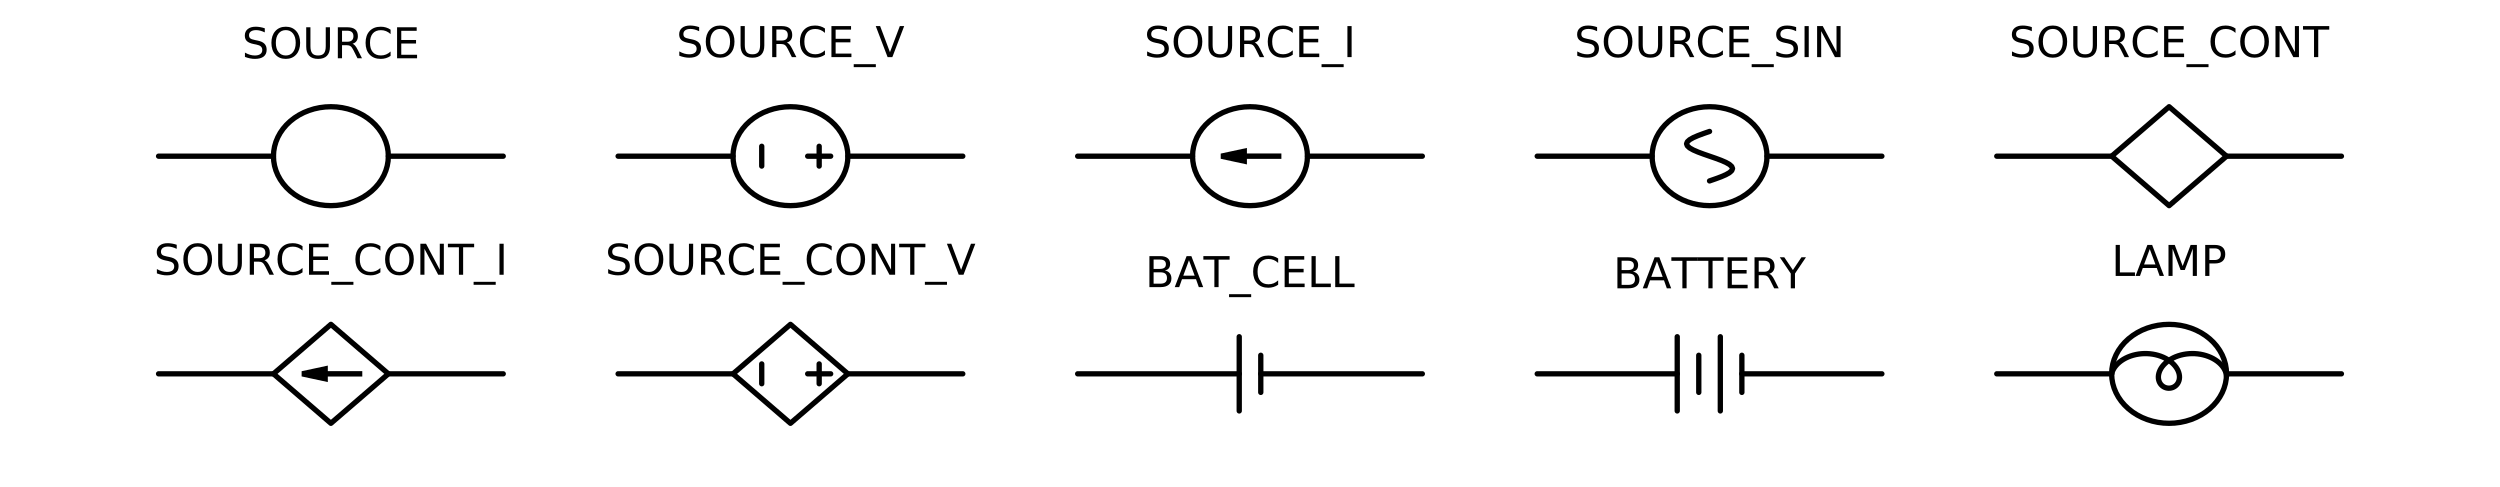
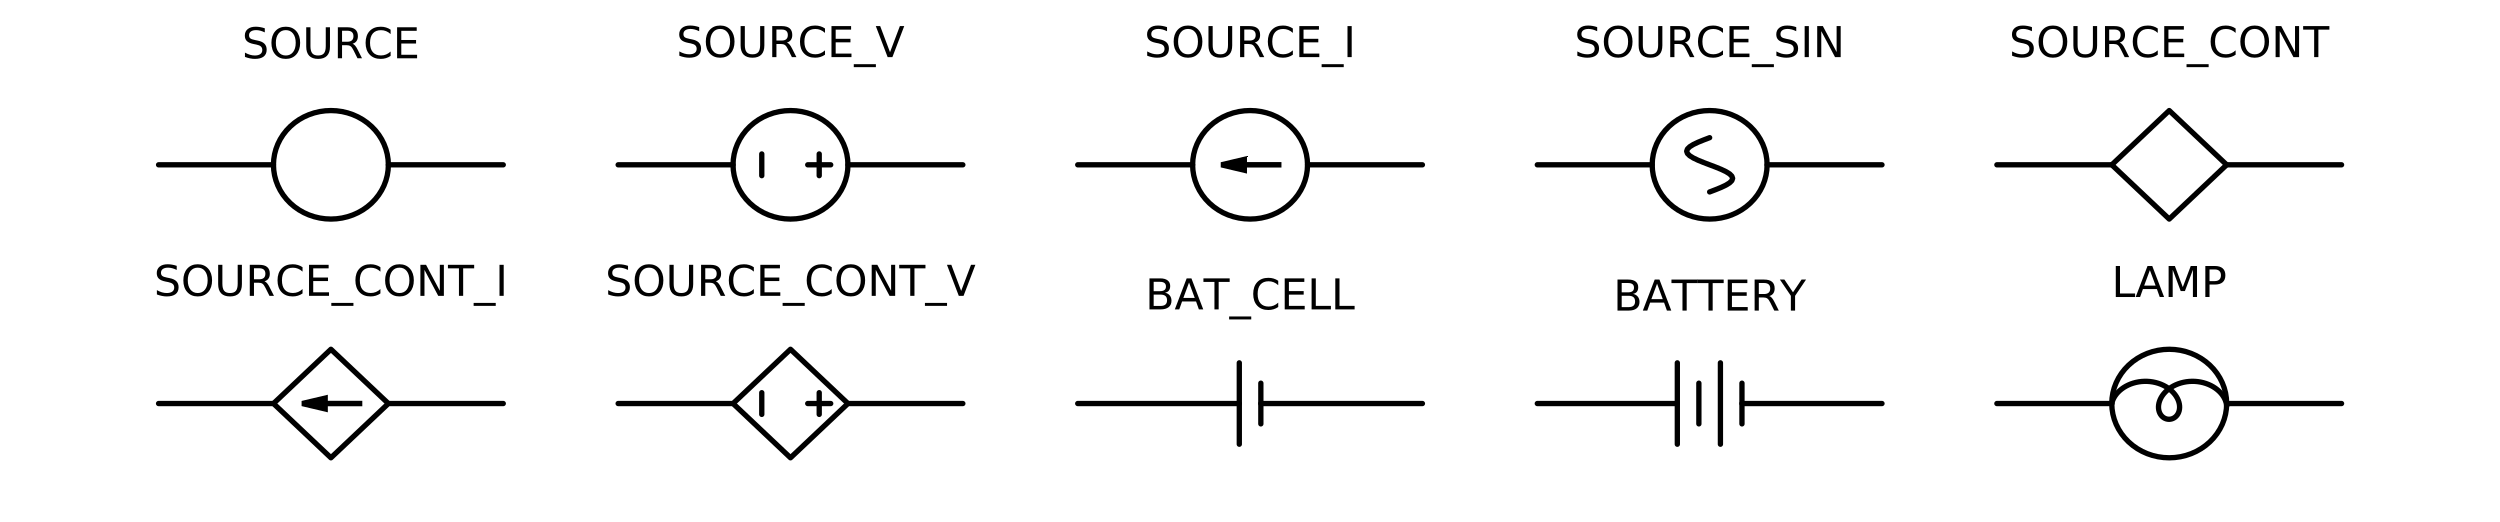
- <svg xmlns="http://www.w3.org/2000/svg" xmlns:xlink="http://www.w3.org/1999/xlink" height="137.33pt" version="1.1" viewBox="0 0 705.04 137.33" width="705.04pt">
+ <svg xmlns="http://www.w3.org/2000/svg" xmlns:xlink="http://www.w3.org/1999/xlink" height="147pt" version="1.1" viewBox="0 0 705 147" width="705pt">
  <defs>
    <style type="text/css">
*{stroke-linecap:butt;stroke-linejoin:round;}
  </style>
  </defs>
  <g id="figure_1">
    <g id="patch_1">
-       <path d="M 0 137.33  L 705.04 137.33  L 705.04 0  L 0 0  z " style="fill:none;" />
+       <path d="M 0 147.752  L 705.04 147.752  L 705.04 0  L 0 0  z " style="fill:none;" />
    </g>
    <g id="axes_1">
      <g id="patch_2">
-         <path clip-path="url(#p5126589f80)" d="M 344.42 44.046  L 350.9 42.651  L 350.9 44.032  L 360.62 44.032  L 360.62 44.06  L 350.9 44.06  L 350.9 45.441  z " style="stroke:#000000;stroke-linejoin:miter;stroke-width:1.5;" />
+         <path clip-path="url(#pff626e63a3)" d="M 344.42 46.476  L 350.9 44.946  L 350.9 46.46  L 360.62 46.46  L 360.62 46.491  L 350.9 46.491  L 350.9 48.006  z " style="stroke:#000000;stroke-linejoin:miter;stroke-width:1.5;" />
      </g>
      <g id="patch_3">
-         <path clip-path="url(#p5126589f80)" d="M 85.22 105.426  L 91.7 104.031  L 91.7 105.412  L 101.42 105.412  L 101.42 105.44  L 91.7 105.44  L 91.7 106.821  z " style="stroke:#000000;stroke-linejoin:miter;stroke-width:1.5;" />
+         <path clip-path="url(#pff626e63a3)" d="M 85.22 113.796  L 91.7 112.266  L 91.7 113.78  L 101.42 113.78  L 101.42 113.811  L 91.7 113.811  L 91.7 115.326  z " style="stroke:#000000;stroke-linejoin:miter;stroke-width:1.5;" />
      </g>
      <g id="line2d_1">
-         <path clip-path="url(#p5126589f80)" d="M 44.72 44.046  L 77.12 44.046  L 77.12 44.046  M 109.52 44.046  L 109.52 44.046  L 141.92 44.046  " style="fill:none;stroke:#000000;stroke-linecap:round;stroke-width:1.5;" />
+         <path clip-path="url(#pff626e63a3)" d="M 44.72 46.476  L 77.12 46.476  L 77.12 46.476  M 109.52 46.476  L 109.52 46.476  L 141.92 46.476  " style="fill:none;stroke:#000000;stroke-linecap:round;stroke-width:1.5;" />
      </g>
      <g id="line2d_2">
-         <path clip-path="url(#p5126589f80)" d="M 174.32 44.046  L 206.72 44.046  L 206.72 44.046  M 239.12 44.046  L 239.12 44.046  L 271.52 44.046  " style="fill:none;stroke:#000000;stroke-linecap:round;stroke-width:1.5;" />
+         <path clip-path="url(#pff626e63a3)" d="M 174.32 46.476  L 206.72 46.476  L 206.72 46.476  M 239.12 46.476  L 239.12 46.476  L 271.52 46.476  " style="fill:none;stroke:#000000;stroke-linecap:round;stroke-width:1.5;" />
      </g>
      <g id="line2d_3">
-         <path clip-path="url(#p5126589f80)" d="M 214.82 46.836  L 214.82 41.256  " style="fill:none;stroke:#000000;stroke-linecap:round;stroke-width:1.5;" />
+         <path clip-path="url(#pff626e63a3)" d="M 214.82 49.536  L 214.82 43.416  " style="fill:none;stroke:#000000;stroke-linecap:round;stroke-width:1.5;" />
      </g>
      <g id="line2d_4">
-         <path clip-path="url(#p5126589f80)" d="M 227.78 44.046  L 234.26 44.046  " style="fill:none;stroke:#000000;stroke-linecap:round;stroke-width:1.5;" />
+         <path clip-path="url(#pff626e63a3)" d="M 227.78 46.476  L 234.26 46.476  " style="fill:none;stroke:#000000;stroke-linecap:round;stroke-width:1.5;" />
      </g>
      <g id="line2d_5">
-         <path clip-path="url(#p5126589f80)" d="M 231.02 46.836  L 231.02 41.256  " style="fill:none;stroke:#000000;stroke-linecap:round;stroke-width:1.5;" />
+         <path clip-path="url(#pff626e63a3)" d="M 231.02 49.536  L 231.02 43.416  " style="fill:none;stroke:#000000;stroke-linecap:round;stroke-width:1.5;" />
      </g>
      <g id="line2d_6">
-         <path clip-path="url(#p5126589f80)" d="M 303.92 44.046  L 336.32 44.046  L 336.32 44.046  M 368.72 44.046  L 368.72 44.046  L 401.12 44.046  " style="fill:none;stroke:#000000;stroke-linecap:round;stroke-width:1.5;" />
+         <path clip-path="url(#pff626e63a3)" d="M 303.92 46.476  L 336.32 46.476  L 336.32 46.476  M 368.72 46.476  L 368.72 46.476  L 401.12 46.476  " style="fill:none;stroke:#000000;stroke-linecap:round;stroke-width:1.5;" />
      </g>
      <g id="line2d_7">
-         <path clip-path="url(#p5126589f80)" d="M 433.52 44.046  L 465.92 44.046  L 465.92 44.046  M 498.32 44.046  L 498.32 44.046  L 530.72 44.046  " style="fill:none;stroke:#000000;stroke-linecap:round;stroke-width:1.5;" />
+         <path clip-path="url(#pff626e63a3)" d="M 433.52 46.476  L 465.92 46.476  L 465.92 46.476  M 498.32 46.476  L 498.32 46.476  L 530.72 46.476  " style="fill:none;stroke:#000000;stroke-linecap:round;stroke-width:1.5;" />
      </g>
      <g id="line2d_8">
-         <path clip-path="url(#p5126589f80)" d="M 482.12 51.021  L 483.797 50.439  L 485.36 49.858  L 486.702 49.277  L 487.732 48.696  L 488.379 48.114  L 488.6 47.533  L 488.379 46.952  L 487.732 46.371  L 486.702 45.789  L 485.36 45.208  L 483.797 44.627  L 482.12 44.046  L 480.443 43.464  L 478.88 42.883  L 477.538 42.302  L 476.508 41.721  L 475.861 41.139  L 475.64 40.558  L 475.861 39.977  L 476.508 39.396  L 477.538 38.814  L 478.88 38.233  L 480.443 37.652  L 482.12 37.071  " style="fill:none;stroke:#000000;stroke-linecap:round;stroke-width:1.5;" />
+         <path clip-path="url(#pff626e63a3)" d="M 482.12 54.126  L 483.797 53.488  L 485.36 52.851  L 486.702 52.213  L 487.732 51.576  L 488.379 50.938  L 488.6 50.301  L 488.379 49.663  L 487.732 49.026  L 486.702 48.388  L 485.36 47.751  L 483.797 47.113  L 482.12 46.476  L 480.443 45.838  L 478.88 45.201  L 477.538 44.563  L 476.508 43.926  L 475.861 43.288  L 475.64 42.651  L 475.861 42.013  L 476.508 41.376  L 477.538 40.738  L 478.88 40.101  L 480.443 39.463  L 482.12 38.826  " style="fill:none;stroke:#000000;stroke-linecap:round;stroke-width:1.5;" />
      </g>
      <g id="line2d_9">
-         <path clip-path="url(#p5126589f80)" d="M 563.12 44.046  L 595.52 44.046  L 611.72 57.996  L 627.92 44.046  L 660.32 44.046  " style="fill:none;stroke:#000000;stroke-linecap:round;stroke-width:1.5;" />
+         <path clip-path="url(#pff626e63a3)" d="M 563.12 46.476  L 595.52 46.476  L 611.72 61.776  L 627.92 46.476  L 660.32 46.476  " style="fill:none;stroke:#000000;stroke-linecap:round;stroke-width:1.5;" />
      </g>
      <g id="line2d_10">
-         <path clip-path="url(#p5126589f80)" d="M 595.52 44.046  L 611.72 30.096  L 627.92 44.046  " style="fill:none;stroke:#000000;stroke-linecap:round;stroke-width:1.5;" />
+         <path clip-path="url(#pff626e63a3)" d="M 595.52 46.476  L 611.72 31.176  L 627.92 46.476  " style="fill:none;stroke:#000000;stroke-linecap:round;stroke-width:1.5;" />
      </g>
      <g id="line2d_11">
-         <path clip-path="url(#p5126589f80)" d="M 44.72 105.426  L 77.12 105.426  L 93.32 119.376  L 109.52 105.426  L 141.92 105.426  " style="fill:none;stroke:#000000;stroke-linecap:round;stroke-width:1.5;" />
+         <path clip-path="url(#pff626e63a3)" d="M 44.72 113.796  L 77.12 113.796  L 93.32 129.096  L 109.52 113.796  L 141.92 113.796  " style="fill:none;stroke:#000000;stroke-linecap:round;stroke-width:1.5;" />
      </g>
      <g id="line2d_12">
-         <path clip-path="url(#p5126589f80)" d="M 77.12 105.426  L 93.32 91.476  L 109.52 105.426  " style="fill:none;stroke:#000000;stroke-linecap:round;stroke-width:1.5;" />
+         <path clip-path="url(#pff626e63a3)" d="M 77.12 113.796  L 93.32 98.496  L 109.52 113.796  " style="fill:none;stroke:#000000;stroke-linecap:round;stroke-width:1.5;" />
      </g>
      <g id="line2d_13">
-         <path clip-path="url(#p5126589f80)" d="M 174.32 105.426  L 206.72 105.426  L 222.92 119.376  L 239.12 105.426  L 271.52 105.426  " style="fill:none;stroke:#000000;stroke-linecap:round;stroke-width:1.5;" />
+         <path clip-path="url(#pff626e63a3)" d="M 174.32 113.796  L 206.72 113.796  L 222.92 129.096  L 239.12 113.796  L 271.52 113.796  " style="fill:none;stroke:#000000;stroke-linecap:round;stroke-width:1.5;" />
      </g>
      <g id="line2d_14">
-         <path clip-path="url(#p5126589f80)" d="M 214.82 108.216  L 214.82 102.636  " style="fill:none;stroke:#000000;stroke-linecap:round;stroke-width:1.5;" />
+         <path clip-path="url(#pff626e63a3)" d="M 214.82 116.856  L 214.82 110.736  " style="fill:none;stroke:#000000;stroke-linecap:round;stroke-width:1.5;" />
      </g>
      <g id="line2d_15">
-         <path clip-path="url(#p5126589f80)" d="M 227.78 105.426  L 234.26 105.426  " style="fill:none;stroke:#000000;stroke-linecap:round;stroke-width:1.5;" />
+         <path clip-path="url(#pff626e63a3)" d="M 227.78 113.796  L 234.26 113.796  " style="fill:none;stroke:#000000;stroke-linecap:round;stroke-width:1.5;" />
      </g>
      <g id="line2d_16">
-         <path clip-path="url(#p5126589f80)" d="M 231.02 108.216  L 231.02 102.636  " style="fill:none;stroke:#000000;stroke-linecap:round;stroke-width:1.5;" />
+         <path clip-path="url(#pff626e63a3)" d="M 231.02 116.856  L 231.02 110.736  " style="fill:none;stroke:#000000;stroke-linecap:round;stroke-width:1.5;" />
      </g>
      <g id="line2d_17">
-         <path clip-path="url(#p5126589f80)" d="M 206.72 105.426  L 222.92 91.476  L 239.12 105.426  " style="fill:none;stroke:#000000;stroke-linecap:round;stroke-width:1.5;" />
+         <path clip-path="url(#pff626e63a3)" d="M 206.72 113.796  L 222.92 98.496  L 239.12 113.796  " style="fill:none;stroke:#000000;stroke-linecap:round;stroke-width:1.5;" />
      </g>
      <g id="line2d_18">
-         <path clip-path="url(#p5126589f80)" d="M 303.92 105.426  L 349.483 105.426  M 355.558 105.426  L 401.12 105.426  " style="fill:none;stroke:#000000;stroke-linecap:round;stroke-width:1.5;" />
+         <path clip-path="url(#pff626e63a3)" d="M 303.92 113.796  L 349.483 113.796  M 355.558 113.796  L 401.12 113.796  " style="fill:none;stroke:#000000;stroke-linecap:round;stroke-width:1.5;" />
      </g>
      <g id="line2d_19">
-         <path clip-path="url(#p5126589f80)" d="M 349.483 94.963  L 349.483 115.888  " style="fill:none;stroke:#000000;stroke-linecap:round;stroke-width:1.5;" />
+         <path clip-path="url(#pff626e63a3)" d="M 349.483 102.321  L 349.483 125.271  " style="fill:none;stroke:#000000;stroke-linecap:round;stroke-width:1.5;" />
      </g>
      <g id="line2d_20">
-         <path clip-path="url(#p5126589f80)" d="M 355.558 100.194  L 355.558 110.657  " style="fill:none;stroke:#000000;stroke-linecap:round;stroke-width:1.5;" />
+         <path clip-path="url(#pff626e63a3)" d="M 355.558 108.058  L 355.558 119.533  " style="fill:none;stroke:#000000;stroke-linecap:round;stroke-width:1.5;" />
      </g>
      <g id="line2d_21">
-         <path clip-path="url(#p5126589f80)" d="M 433.52 105.426  L 473.007 105.426  M 491.233 105.426  L 530.72 105.426  " style="fill:none;stroke:#000000;stroke-linecap:round;stroke-width:1.5;" />
+         <path clip-path="url(#pff626e63a3)" d="M 433.52 113.796  L 473.007 113.796  M 491.233 113.796  L 530.72 113.796  " style="fill:none;stroke:#000000;stroke-linecap:round;stroke-width:1.5;" />
      </g>
      <g id="line2d_22">
-         <path clip-path="url(#p5126589f80)" d="M 473.007 94.963  L 473.007 115.888  " style="fill:none;stroke:#000000;stroke-linecap:round;stroke-width:1.5;" />
+         <path clip-path="url(#pff626e63a3)" d="M 473.007 102.321  L 473.007 125.271  " style="fill:none;stroke:#000000;stroke-linecap:round;stroke-width:1.5;" />
      </g>
      <g id="line2d_23">
-         <path clip-path="url(#p5126589f80)" d="M 479.082 100.194  L 479.082 110.657  " style="fill:none;stroke:#000000;stroke-linecap:round;stroke-width:1.5;" />
+         <path clip-path="url(#pff626e63a3)" d="M 479.082 108.058  L 479.082 119.533  " style="fill:none;stroke:#000000;stroke-linecap:round;stroke-width:1.5;" />
      </g>
      <g id="line2d_24">
-         <path clip-path="url(#p5126589f80)" d="M 485.158 94.963  L 485.158 115.888  " style="fill:none;stroke:#000000;stroke-linecap:round;stroke-width:1.5;" />
+         <path clip-path="url(#pff626e63a3)" d="M 485.158 102.321  L 485.158 125.271  " style="fill:none;stroke:#000000;stroke-linecap:round;stroke-width:1.5;" />
      </g>
      <g id="line2d_25">
-         <path clip-path="url(#p5126589f80)" d="M 491.233 100.194  L 491.233 110.657  " style="fill:none;stroke:#000000;stroke-linecap:round;stroke-width:1.5;" />
+         <path clip-path="url(#pff626e63a3)" d="M 491.233 108.058  L 491.233 119.533  " style="fill:none;stroke:#000000;stroke-linecap:round;stroke-width:1.5;" />
      </g>
      <g id="line2d_26">
-         <path clip-path="url(#p5126589f80)" d="M 563.12 105.426  L 595.52 105.426  L 595.52 105.426  M 627.92 105.426  L 627.92 105.426  L 660.32 105.426  " style="fill:none;stroke:#000000;stroke-linecap:round;stroke-width:1.5;" />
+         <path clip-path="url(#pff626e63a3)" d="M 563.12 113.796  L 595.52 113.796  L 595.52 113.796  M 627.92 113.796  L 627.92 113.796  L 660.32 113.796  " style="fill:none;stroke:#000000;stroke-linecap:round;stroke-width:1.5;" />
      </g>
      <g id="line2d_27">
-         <path clip-path="url(#p5126589f80)" d="M 595.52 105.426  L 595.66 104.941  L 595.86 104.452  L 596.118 103.965  L 596.435 103.485  L 596.81 103.015  L 597.241 102.561  L 597.726 102.128  L 598.262 101.719  L 598.846 101.339  L 599.474 100.992  L 600.142 100.681  L 600.845 100.409  L 601.579 100.179  L 602.338 99.993  L 603.117 99.853  L 603.91 99.761  L 604.711 99.717  L 605.514 99.722  L 606.314 99.776  L 607.105 99.878  L 607.88 100.027  L 608.635 100.222  L 609.363 100.461  L 610.059 100.741  L 610.719 101.06  L 611.339 101.414  L 611.913 101.8  L 612.439 102.214  L 612.913 102.652  L 613.333 103.109  L 613.696 103.581  L 614.002 104.063  L 614.248 104.551  L 614.436 105.039  L 614.564 105.523  L 614.634 105.997  L 614.648 106.458  L 614.606 106.899  L 614.513 107.318  L 614.37 107.709  L 614.182 108.07  L 613.952 108.395  L 613.684 108.683  L 613.385 108.929  L 613.058 109.132  L 612.709 109.29  L 612.344 109.401  L 611.968 109.463  L 611.588 109.477  L 611.209 109.442  L 610.837 109.359  L 610.478 109.227  L 610.138 109.05  L 609.823 108.828  L 609.536 108.563  L 609.285 108.259  L 609.072 107.918  L 608.903 107.544  L 608.781 107.14  L 608.71 106.711  L 608.692 106.261  L 608.73 105.794  L 608.825 105.315  L 608.979 104.829  L 609.192 104.34  L 609.464 103.854  L 609.794 103.375  L 610.182 102.909  L 610.626 102.46  L 611.123 102.032  L 611.67 101.629  L 612.264 101.257  L 612.902 100.917  L 613.578 100.615  L 614.289 100.352  L 615.029 100.132  L 615.793 99.957  L 616.576 99.828  L 617.371 99.747  L 618.173 99.714  L 618.977 99.73  L 619.775 99.795  L 620.562 99.908  L 621.333 100.068  L 622.082 100.273  L 622.804 100.522  L 623.492 100.811  L 624.143 101.138  L 624.753 101.5  L 625.316 101.893  L 625.83 102.312  L 626.292 102.755  L 626.699 103.216  L 627.05 103.691  L 627.341 104.175  L 627.574 104.663  L 627.748 105.151  L 627.863 105.633  L 627.92 106.105  " style="fill:none;stroke:#000000;stroke-linecap:round;stroke-width:1.5;" />
+         <path clip-path="url(#pff626e63a3)" d="M 595.52 113.796  L 595.66 113.264  L 595.86 112.728  L 596.118 112.194  L 596.435 111.667  L 596.81 111.152  L 597.241 110.654  L 597.726 110.179  L 598.262 109.731  L 598.846 109.314  L 599.474 108.933  L 600.142 108.592  L 600.845 108.294  L 601.579 108.041  L 602.338 107.837  L 603.117 107.684  L 603.91 107.583  L 604.711 107.535  L 605.514 107.54  L 606.314 107.599  L 607.105 107.711  L 607.88 107.875  L 608.635 108.088  L 609.363 108.35  L 610.059 108.658  L 610.719 109.007  L 611.339 109.396  L 611.913 109.819  L 612.439 110.273  L 612.913 110.753  L 613.333 111.255  L 613.696 111.773  L 614.002 112.302  L 614.248 112.836  L 614.436 113.372  L 614.564 113.902  L 614.634 114.423  L 614.648 114.928  L 614.606 115.412  L 614.513 115.871  L 614.37 116.3  L 614.182 116.696  L 613.952 117.053  L 613.684 117.368  L 613.385 117.638  L 613.058 117.861  L 612.709 118.034  L 612.344 118.155  L 611.968 118.224  L 611.588 118.239  L 611.209 118.201  L 610.837 118.109  L 610.478 117.965  L 610.138 117.771  L 609.823 117.527  L 609.536 117.237  L 609.285 116.903  L 609.072 116.529  L 608.903 116.119  L 608.781 115.676  L 608.71 115.205  L 608.692 114.712  L 608.73 114.199  L 608.825 113.674  L 608.979 113.141  L 609.192 112.605  L 609.464 112.072  L 609.794 111.547  L 610.182 111.036  L 610.626 110.543  L 611.123 110.073  L 611.67 109.632  L 612.264 109.223  L 612.902 108.851  L 613.578 108.519  L 614.289 108.231  L 615.029 107.99  L 615.793 107.798  L 616.576 107.656  L 617.371 107.567  L 618.173 107.531  L 618.977 107.549  L 619.775 107.62  L 620.562 107.744  L 621.333 107.919  L 622.082 108.144  L 622.804 108.417  L 623.492 108.734  L 624.143 109.093  L 624.753 109.49  L 625.316 109.921  L 625.83 110.381  L 626.292 110.867  L 626.699 111.373  L 627.05 111.893  L 627.341 112.424  L 627.574 112.96  L 627.748 113.494  L 627.863 114.023  L 627.92 114.54  " style="fill:none;stroke:#000000;stroke-linecap:round;stroke-width:1.5;" />
      </g>
      <g id="patch_4">
-         <path clip-path="url(#p5126589f80)" d="M 93.32 57.996  C 97.616 57.996 101.737 56.526 104.775 53.91  C 107.813 51.294 109.52 47.745 109.52 44.046  C 109.52 40.346 107.813 36.797 104.775 34.181  C 101.737 31.565 97.616 30.096 93.32 30.096  C 89.024 30.096 84.903 31.565 81.865 34.181  C 78.827 36.797 77.12 40.346 77.12 44.046  C 77.12 47.745 78.827 51.294 81.865 53.91  C 84.903 56.526 89.024 57.996 93.32 57.996  z " style="fill:none;stroke:#000000;stroke-linejoin:miter;stroke-width:1.5;" />
+         <path clip-path="url(#pff626e63a3)" d="M 93.32 61.776  C 97.616 61.776 101.737 60.164 104.775 57.294  C 107.813 54.425 109.52 50.533 109.52 46.476  C 109.52 42.418 107.813 38.526 104.775 35.657  C 101.737 32.788 97.616 31.176 93.32 31.176  C 89.024 31.176 84.903 32.788 81.865 35.657  C 78.827 38.526 77.12 42.418 77.12 46.476  C 77.12 50.533 78.827 54.425 81.865 57.294  C 84.903 60.164 89.024 61.776 93.32 61.776  z " style="fill:none;stroke:#000000;stroke-linejoin:miter;stroke-width:1.5;" />
      </g>
      <g id="patch_5">
-         <path clip-path="url(#p5126589f80)" d="M 222.92 57.996  C 227.216 57.996 231.337 56.526 234.375 53.91  C 237.413 51.294 239.12 47.745 239.12 44.046  C 239.12 40.346 237.413 36.797 234.375 34.181  C 231.337 31.565 227.216 30.096 222.92 30.096  C 218.624 30.096 214.503 31.565 211.465 34.181  C 208.427 36.797 206.72 40.346 206.72 44.046  C 206.72 47.745 208.427 51.294 211.465 53.91  C 214.503 56.526 218.624 57.996 222.92 57.996  z " style="fill:none;stroke:#000000;stroke-linejoin:miter;stroke-width:1.5;" />
+         <path clip-path="url(#pff626e63a3)" d="M 222.92 61.776  C 227.216 61.776 231.337 60.164 234.375 57.294  C 237.413 54.425 239.12 50.533 239.12 46.476  C 239.12 42.418 237.413 38.526 234.375 35.657  C 231.337 32.788 227.216 31.176 222.92 31.176  C 218.624 31.176 214.503 32.788 211.465 35.657  C 208.427 38.526 206.72 42.418 206.72 46.476  C 206.72 50.533 208.427 54.425 211.465 57.294  C 214.503 60.164 218.624 61.776 222.92 61.776  z " style="fill:none;stroke:#000000;stroke-linejoin:miter;stroke-width:1.5;" />
      </g>
      <g id="patch_6">
-         <path clip-path="url(#p5126589f80)" d="M 352.52 57.996  C 356.816 57.996 360.937 56.526 363.975 53.91  C 367.013 51.294 368.72 47.745 368.72 44.046  C 368.72 40.346 367.013 36.797 363.975 34.181  C 360.937 31.565 356.816 30.096 352.52 30.096  C 348.224 30.096 344.103 31.565 341.065 34.181  C 338.027 36.797 336.32 40.346 336.32 44.046  C 336.32 47.745 338.027 51.294 341.065 53.91  C 344.103 56.526 348.224 57.996 352.52 57.996  z " style="fill:none;stroke:#000000;stroke-linejoin:miter;stroke-width:1.5;" />
+         <path clip-path="url(#pff626e63a3)" d="M 352.52 61.776  C 356.816 61.776 360.937 60.164 363.975 57.294  C 367.013 54.425 368.72 50.533 368.72 46.476  C 368.72 42.418 367.013 38.526 363.975 35.657  C 360.937 32.788 356.816 31.176 352.52 31.176  C 348.224 31.176 344.103 32.788 341.065 35.657  C 338.027 38.526 336.32 42.418 336.32 46.476  C 336.32 50.533 338.027 54.425 341.065 57.294  C 344.103 60.164 348.224 61.776 352.52 61.776  z " style="fill:none;stroke:#000000;stroke-linejoin:miter;stroke-width:1.5;" />
      </g>
      <g id="patch_7">
-         <path clip-path="url(#p5126589f80)" d="M 482.12 57.996  C 486.416 57.996 490.537 56.526 493.575 53.91  C 496.613 51.294 498.32 47.745 498.32 44.046  C 498.32 40.346 496.613 36.797 493.575 34.181  C 490.537 31.565 486.416 30.096 482.12 30.096  C 477.824 30.096 473.703 31.565 470.665 34.181  C 467.627 36.797 465.92 40.346 465.92 44.046  C 465.92 47.745 467.627 51.294 470.665 53.91  C 473.703 56.526 477.824 57.996 482.12 57.996  z " style="fill:none;stroke:#000000;stroke-linejoin:miter;stroke-width:1.5;" />
+         <path clip-path="url(#pff626e63a3)" d="M 482.12 61.776  C 486.416 61.776 490.537 60.164 493.575 57.294  C 496.613 54.425 498.32 50.533 498.32 46.476  C 498.32 42.418 496.613 38.526 493.575 35.657  C 490.537 32.788 486.416 31.176 482.12 31.176  C 477.824 31.176 473.703 32.788 470.665 35.657  C 467.627 38.526 465.92 42.418 465.92 46.476  C 465.92 50.533 467.627 54.425 470.665 57.294  C 473.703 60.164 477.824 61.776 482.12 61.776  z " style="fill:none;stroke:#000000;stroke-linejoin:miter;stroke-width:1.5;" />
      </g>
      <g id="patch_8">
-         <path clip-path="url(#p5126589f80)" d="M 611.72 119.376  C 616.016 119.376 620.137 117.906 623.175 115.29  C 626.213 112.674 627.92 109.125 627.92 105.426  C 627.92 101.726 626.213 98.177 623.175 95.561  C 620.137 92.945 616.016 91.476 611.72 91.476  C 607.424 91.476 603.303 92.945 600.265 95.561  C 597.227 98.177 595.52 101.726 595.52 105.426  C 595.52 109.125 597.227 112.674 600.265 115.29  C 603.303 117.906 607.424 119.376 611.72 119.376  z " style="fill:none;stroke:#000000;stroke-linejoin:miter;stroke-width:1.5;" />
+         <path clip-path="url(#pff626e63a3)" d="M 611.72 129.096  C 616.016 129.096 620.137 127.484 623.175 124.614  C 626.213 121.745 627.92 117.853 627.92 113.796  C 627.92 109.738 626.213 105.846 623.175 102.977  C 620.137 100.108 616.016 98.496 611.72 98.496  C 607.424 98.496 603.303 100.108 600.265 102.977  C 597.227 105.846 595.52 109.738 595.52 113.796  C 595.52 117.853 597.227 121.745 600.265 124.614  C 603.303 127.484 607.424 129.096 611.72 129.096  z " style="fill:none;stroke:#000000;stroke-linejoin:miter;stroke-width:1.5;" />
      </g>
      <g id="text_1">
        <defs>
          <path d="M 53.516 70.516  L 53.516 60.891  Q 47.906 63.578 42.922 64.891  Q 37.938 66.219 33.297 66.219  Q 25.25 66.219 20.875 63.094  Q 16.5 59.969 16.5 54.203  Q 16.5 49.359 19.406 46.891  Q 22.312 44.438 30.422 42.922  L 36.375 41.703  Q 47.406 39.594 52.656 34.297  Q 57.906 29 57.906 20.125  Q 57.906 9.516 50.797 4.047  Q 43.703 -1.422 29.984 -1.422  Q 24.812 -1.422 18.969 -0.25  Q 13.141 0.922 6.891 3.219  L 6.891 13.375  Q 12.891 10.016 18.656 8.297  Q 24.422 6.594 29.984 6.594  Q 38.422 6.594 43.016 9.906  Q 47.609 13.234 47.609 19.391  Q 47.609 24.75 44.312 27.781  Q 41.016 30.812 33.5 32.328  L 27.484 33.5  Q 16.453 35.688 11.516 40.375  Q 6.594 45.062 6.594 53.422  Q 6.594 63.094 13.406 68.656  Q 20.219 74.219 32.172 74.219  Q 37.312 74.219 42.625 73.281  Q 47.953 72.359 53.516 70.516  z " id="DejaVuSans-53" />
          <path d="M 39.406 66.219  Q 28.656 66.219 22.328 58.203  Q 16.016 50.203 16.016 36.375  Q 16.016 22.609 22.328 14.594  Q 28.656 6.594 39.406 6.594  Q 50.141 6.594 56.422 14.594  Q 62.703 22.609 62.703 36.375  Q 62.703 50.203 56.422 58.203  Q 50.141 66.219 39.406 66.219  z M 39.406 74.219  Q 54.734 74.219 63.906 63.938  Q 73.094 53.656 73.094 36.375  Q 73.094 19.141 63.906 8.859  Q 54.734 -1.422 39.406 -1.422  Q 24.031 -1.422 14.812 8.828  Q 5.609 19.094 5.609 36.375  Q 5.609 53.656 14.812 63.938  Q 24.031 74.219 39.406 74.219  z " id="DejaVuSans-4f" />
          <path d="M 8.688 72.906  L 18.609 72.906  L 18.609 28.609  Q 18.609 16.891 22.844 11.734  Q 27.094 6.594 36.625 6.594  Q 46.094 6.594 50.344 11.734  Q 54.594 16.891 54.594 28.609  L 54.594 72.906  L 64.5 72.906  L 64.5 27.391  Q 64.5 13.141 57.438 5.859  Q 50.391 -1.422 36.625 -1.422  Q 22.797 -1.422 15.734 5.859  Q 8.688 13.141 8.688 27.391  z " id="DejaVuSans-55" />
          <path d="M 44.391 34.188  Q 47.562 33.109 50.562 29.594  Q 53.562 26.078 56.594 19.922  L 66.609 0  L 56 0  L 46.688 18.703  Q 43.062 26.031 39.672 28.422  Q 36.281 30.812 30.422 30.812  L 19.672 30.812  L 19.672 0  L 9.812 0  L 9.812 72.906  L 32.078 72.906  Q 44.578 72.906 50.734 67.672  Q 56.891 62.453 56.891 51.906  Q 56.891 45.016 53.688 40.469  Q 50.484 35.938 44.391 34.188  z M 19.672 64.797  L 19.672 38.922  L 32.078 38.922  Q 39.203 38.922 42.844 42.219  Q 46.484 45.516 46.484 51.906  Q 46.484 58.297 42.844 61.547  Q 39.203 64.797 32.078 64.797  z " id="DejaVuSans-52" />
          <path d="M 64.406 67.281  L 64.406 56.891  Q 59.422 61.531 53.781 63.812  Q 48.141 66.109 41.797 66.109  Q 29.297 66.109 22.656 58.469  Q 16.016 50.828 16.016 36.375  Q 16.016 21.969 22.656 14.328  Q 29.297 6.688 41.797 6.688  Q 48.141 6.688 53.781 8.984  Q 59.422 11.281 64.406 15.922  L 64.406 5.609  Q 59.234 2.094 53.438 0.328  Q 47.656 -1.422 41.219 -1.422  Q 24.656 -1.422 15.125 8.703  Q 5.609 18.844 5.609 36.375  Q 5.609 53.953 15.125 64.078  Q 24.656 74.219 41.219 74.219  Q 47.75 74.219 53.531 72.484  Q 59.328 70.75 64.406 67.281  z " id="DejaVuSans-43" />
          <path d="M 9.812 72.906  L 55.906 72.906  L 55.906 64.594  L 19.672 64.594  L 19.672 43.016  L 54.391 43.016  L 54.391 34.719  L 19.672 34.719  L 19.672 8.297  L 56.781 8.297  L 56.781 0  L 9.812 0  z " id="DejaVuSans-45" />
        </defs>
        <g transform="translate(68.25125 16.44)scale(0.12 -0.12)">
          <use xlink:href="#DejaVuSans-53" />
          <use x="63.477" xlink:href="#DejaVuSans-4f" />
          <use x="142.188" xlink:href="#DejaVuSans-55" />
          <use x="215.381" xlink:href="#DejaVuSans-52" />
          <use x="284.785" xlink:href="#DejaVuSans-43" />
          <use x="354.609" xlink:href="#DejaVuSans-45" />
        </g>
      </g>
      <g id="text_2">
        <defs>
          <path d="M 50.984 -16.609  L 50.984 -23.578  L -0.984 -23.578  L -0.984 -16.609  z " id="DejaVuSans-5f" />
          <path d="M 28.609 0  L 0.781 72.906  L 11.078 72.906  L 34.188 11.531  L 57.328 72.906  L 67.578 72.906  L 39.797 0  z " id="DejaVuSans-56" />
        </defs>
        <g transform="translate(190.7469 16.10625)scale(0.12 -0.12)">
          <use xlink:href="#DejaVuSans-53" />
          <use x="63.477" xlink:href="#DejaVuSans-4f" />
          <use x="142.188" xlink:href="#DejaVuSans-55" />
          <use x="215.381" xlink:href="#DejaVuSans-52" />
          <use x="284.785" xlink:href="#DejaVuSans-43" />
          <use x="354.609" xlink:href="#DejaVuSans-45" />
          <use x="417.793" xlink:href="#DejaVuSans-5f" />
          <use x="467.793" xlink:href="#DejaVuSans-56" />
        </g>
      </g>
      <g id="text_3">
        <defs>
          <path d="M 9.812 72.906  L 19.672 72.906  L 19.672 0  L 9.812 0  z " id="DejaVuSans-49" />
        </defs>
        <g transform="translate(322.6812 16.10625)scale(0.12 -0.12)">
          <use xlink:href="#DejaVuSans-53" />
          <use x="63.477" xlink:href="#DejaVuSans-4f" />
          <use x="142.188" xlink:href="#DejaVuSans-55" />
          <use x="215.381" xlink:href="#DejaVuSans-52" />
          <use x="284.785" xlink:href="#DejaVuSans-43" />
          <use x="354.609" xlink:href="#DejaVuSans-45" />
          <use x="417.793" xlink:href="#DejaVuSans-5f" />
          <use x="467.793" xlink:href="#DejaVuSans-49" />
        </g>
      </g>
      <g id="text_4">
        <defs>
          <path d="M 9.812 72.906  L 23.094 72.906  L 55.422 11.922  L 55.422 72.906  L 64.984 72.906  L 64.984 0  L 51.703 0  L 19.391 60.984  L 19.391 0  L 9.812 0  z " id="DejaVuSans-4e" />
        </defs>
        <g transform="translate(443.9834 16.10625)scale(0.12 -0.12)">
          <use xlink:href="#DejaVuSans-53" />
          <use x="63.477" xlink:href="#DejaVuSans-4f" />
          <use x="142.188" xlink:href="#DejaVuSans-55" />
          <use x="215.381" xlink:href="#DejaVuSans-52" />
          <use x="284.785" xlink:href="#DejaVuSans-43" />
          <use x="354.609" xlink:href="#DejaVuSans-45" />
          <use x="417.793" xlink:href="#DejaVuSans-5f" />
          <use x="467.793" xlink:href="#DejaVuSans-53" />
          <use x="531.27" xlink:href="#DejaVuSans-49" />
          <use x="560.762" xlink:href="#DejaVuSans-4e" />
        </g>
      </g>
      <g id="text_5">
        <defs>
          <path d="M -0.297 72.906  L 61.375 72.906  L 61.375 64.594  L 35.5 64.594  L 35.5 0  L 25.594 0  L 25.594 64.594  L -0.297 64.594  z " id="DejaVuSans-54" />
        </defs>
        <g transform="translate(566.585 16.10625)scale(0.12 -0.12)">
          <use xlink:href="#DejaVuSans-53" />
          <use x="63.477" xlink:href="#DejaVuSans-4f" />
          <use x="142.188" xlink:href="#DejaVuSans-55" />
          <use x="215.381" xlink:href="#DejaVuSans-52" />
          <use x="284.785" xlink:href="#DejaVuSans-43" />
          <use x="354.609" xlink:href="#DejaVuSans-45" />
          <use x="417.793" xlink:href="#DejaVuSans-5f" />
          <use x="467.793" xlink:href="#DejaVuSans-43" />
          <use x="537.617" xlink:href="#DejaVuSans-4f" />
          <use x="616.328" xlink:href="#DejaVuSans-4e" />
          <use x="691.133" xlink:href="#DejaVuSans-54" />
        </g>
      </g>
      <g id="text_6">
-         <g transform="translate(43.415 77.48625)scale(0.12 -0.12)">
+         <g transform="translate(43.415 83.42625)scale(0.12 -0.12)">
          <use xlink:href="#DejaVuSans-53" />
          <use x="63.477" xlink:href="#DejaVuSans-4f" />
          <use x="142.188" xlink:href="#DejaVuSans-55" />
          <use x="215.381" xlink:href="#DejaVuSans-52" />
          <use x="284.785" xlink:href="#DejaVuSans-43" />
          <use x="354.609" xlink:href="#DejaVuSans-45" />
          <use x="417.793" xlink:href="#DejaVuSans-5f" />
          <use x="467.793" xlink:href="#DejaVuSans-43" />
          <use x="537.617" xlink:href="#DejaVuSans-4f" />
          <use x="616.328" xlink:href="#DejaVuSans-4e" />
          <use x="691.133" xlink:href="#DejaVuSans-54" />
          <use x="752.217" xlink:href="#DejaVuSans-5f" />
          <use x="802.217" xlink:href="#DejaVuSans-49" />
        </g>
      </g>
      <g id="text_7">
-         <g transform="translate(170.6806 77.48625)scale(0.12 -0.12)">
+         <g transform="translate(170.6806 83.42625)scale(0.12 -0.12)">
          <use xlink:href="#DejaVuSans-53" />
          <use x="63.477" xlink:href="#DejaVuSans-4f" />
          <use x="142.188" xlink:href="#DejaVuSans-55" />
          <use x="215.381" xlink:href="#DejaVuSans-52" />
          <use x="284.785" xlink:href="#DejaVuSans-43" />
          <use x="354.609" xlink:href="#DejaVuSans-45" />
          <use x="417.793" xlink:href="#DejaVuSans-5f" />
          <use x="467.793" xlink:href="#DejaVuSans-43" />
          <use x="537.617" xlink:href="#DejaVuSans-4f" />
          <use x="616.328" xlink:href="#DejaVuSans-4e" />
          <use x="691.133" xlink:href="#DejaVuSans-54" />
          <use x="752.217" xlink:href="#DejaVuSans-5f" />
          <use x="802.217" xlink:href="#DejaVuSans-56" />
        </g>
      </g>
      <g id="text_8">
        <defs>
          <path d="M 19.672 34.812  L 19.672 8.109  L 35.5 8.109  Q 43.453 8.109 47.281 11.406  Q 51.125 14.703 51.125 21.484  Q 51.125 28.328 47.281 31.562  Q 43.453 34.812 35.5 34.812  z M 19.672 64.797  L 19.672 42.828  L 34.281 42.828  Q 41.5 42.828 45.031 45.531  Q 48.578 48.25 48.578 53.812  Q 48.578 59.328 45.031 62.062  Q 41.5 64.797 34.281 64.797  z M 9.812 72.906  L 35.016 72.906  Q 46.297 72.906 52.391 68.219  Q 58.5 63.531 58.5 54.891  Q 58.5 48.188 55.375 44.234  Q 52.25 40.281 46.188 39.312  Q 53.469 37.75 57.5 32.781  Q 61.531 27.828 61.531 20.406  Q 61.531 10.641 54.891 5.312  Q 48.25 0 35.984 0  L 9.812 0  z " id="DejaVuSans-42" />
          <path d="M 34.188 63.188  L 20.797 26.906  L 47.609 26.906  z M 28.609 72.906  L 39.797 72.906  L 67.578 0  L 57.328 0  L 50.688 18.703  L 17.828 18.703  L 11.188 0  L 0.781 0  z " id="DejaVuSans-41" />
          <path d="M 9.812 72.906  L 19.672 72.906  L 19.672 8.297  L 55.172 8.297  L 55.172 0  L 9.812 0  z " id="DejaVuSans-4c" />
        </defs>
-         <g transform="translate(322.9737 80.97375)scale(0.12 -0.12)">
+         <g transform="translate(322.9737 87.25125)scale(0.12 -0.12)">
          <use xlink:href="#DejaVuSans-42" />
          <use x="68.604" xlink:href="#DejaVuSans-41" />
          <use x="136.902" xlink:href="#DejaVuSans-54" />
          <use x="197.986" xlink:href="#DejaVuSans-5f" />
          <use x="247.986" xlink:href="#DejaVuSans-43" />
          <use x="317.811" xlink:href="#DejaVuSans-45" />
          <use x="380.994" xlink:href="#DejaVuSans-4c" />
          <use x="436.707" xlink:href="#DejaVuSans-4c" />
        </g>
      </g>
      <g id="text_9">
        <defs>
          <path d="M -0.203 72.906  L 10.406 72.906  L 30.609 42.922  L 50.688 72.906  L 61.281 72.906  L 35.5 34.719  L 35.5 0  L 25.594 0  L 25.594 34.719  z " id="DejaVuSans-59" />
        </defs>
-         <g transform="translate(454.9578 81.3075)scale(0.12 -0.12)">
+         <g transform="translate(454.9578 87.585)scale(0.12 -0.12)">
          <use xlink:href="#DejaVuSans-42" />
          <use x="68.604" xlink:href="#DejaVuSans-41" />
          <use x="136.902" xlink:href="#DejaVuSans-54" />
          <use x="197.971" xlink:href="#DejaVuSans-54" />
          <use x="259.055" xlink:href="#DejaVuSans-45" />
          <use x="322.238" xlink:href="#DejaVuSans-52" />
          <use x="391.627" xlink:href="#DejaVuSans-59" />
        </g>
      </g>
      <g id="text_10">
        <defs>
          <path d="M 9.812 72.906  L 24.516 72.906  L 43.109 23.297  L 61.812 72.906  L 76.516 72.906  L 76.516 0  L 66.891 0  L 66.891 64.016  L 48.094 14.016  L 38.188 14.016  L 19.391 64.016  L 19.391 0  L 9.812 0  z " id="DejaVuSans-4d" />
          <path d="M 19.672 64.797  L 19.672 37.406  L 32.078 37.406  Q 38.969 37.406 42.719 40.969  Q 46.484 44.531 46.484 51.125  Q 46.484 57.672 42.719 61.234  Q 38.969 64.797 32.078 64.797  z M 9.812 72.906  L 32.078 72.906  Q 44.344 72.906 50.609 67.359  Q 56.891 61.812 56.891 51.125  Q 56.891 40.328 50.609 34.812  Q 44.344 29.297 32.078 29.297  L 19.672 29.297  L 19.672 0  L 9.812 0  z " id="DejaVuSans-50" />
        </defs>
-         <g transform="translate(595.4759 77.82)scale(0.12 -0.12)">
+         <g transform="translate(595.4759 83.76)scale(0.12 -0.12)">
          <use xlink:href="#DejaVuSans-4c" />
          <use x="55.744" xlink:href="#DejaVuSans-41" />
          <use x="124.152" xlink:href="#DejaVuSans-4d" />
          <use x="210.432" xlink:href="#DejaVuSans-50" />
        </g>
      </g>
    </g>
  </g>
  <defs>
-     <clipPath id="p5126589f80">
-       <rect height="103.788" width="683.64" x="10.7" y="22.842" />
+     <clipPath id="pff626e63a3">
+       <rect height="113.832" width="683.64" x="10.7" y="23.22" />
    </clipPath>
  </defs>
</svg>
